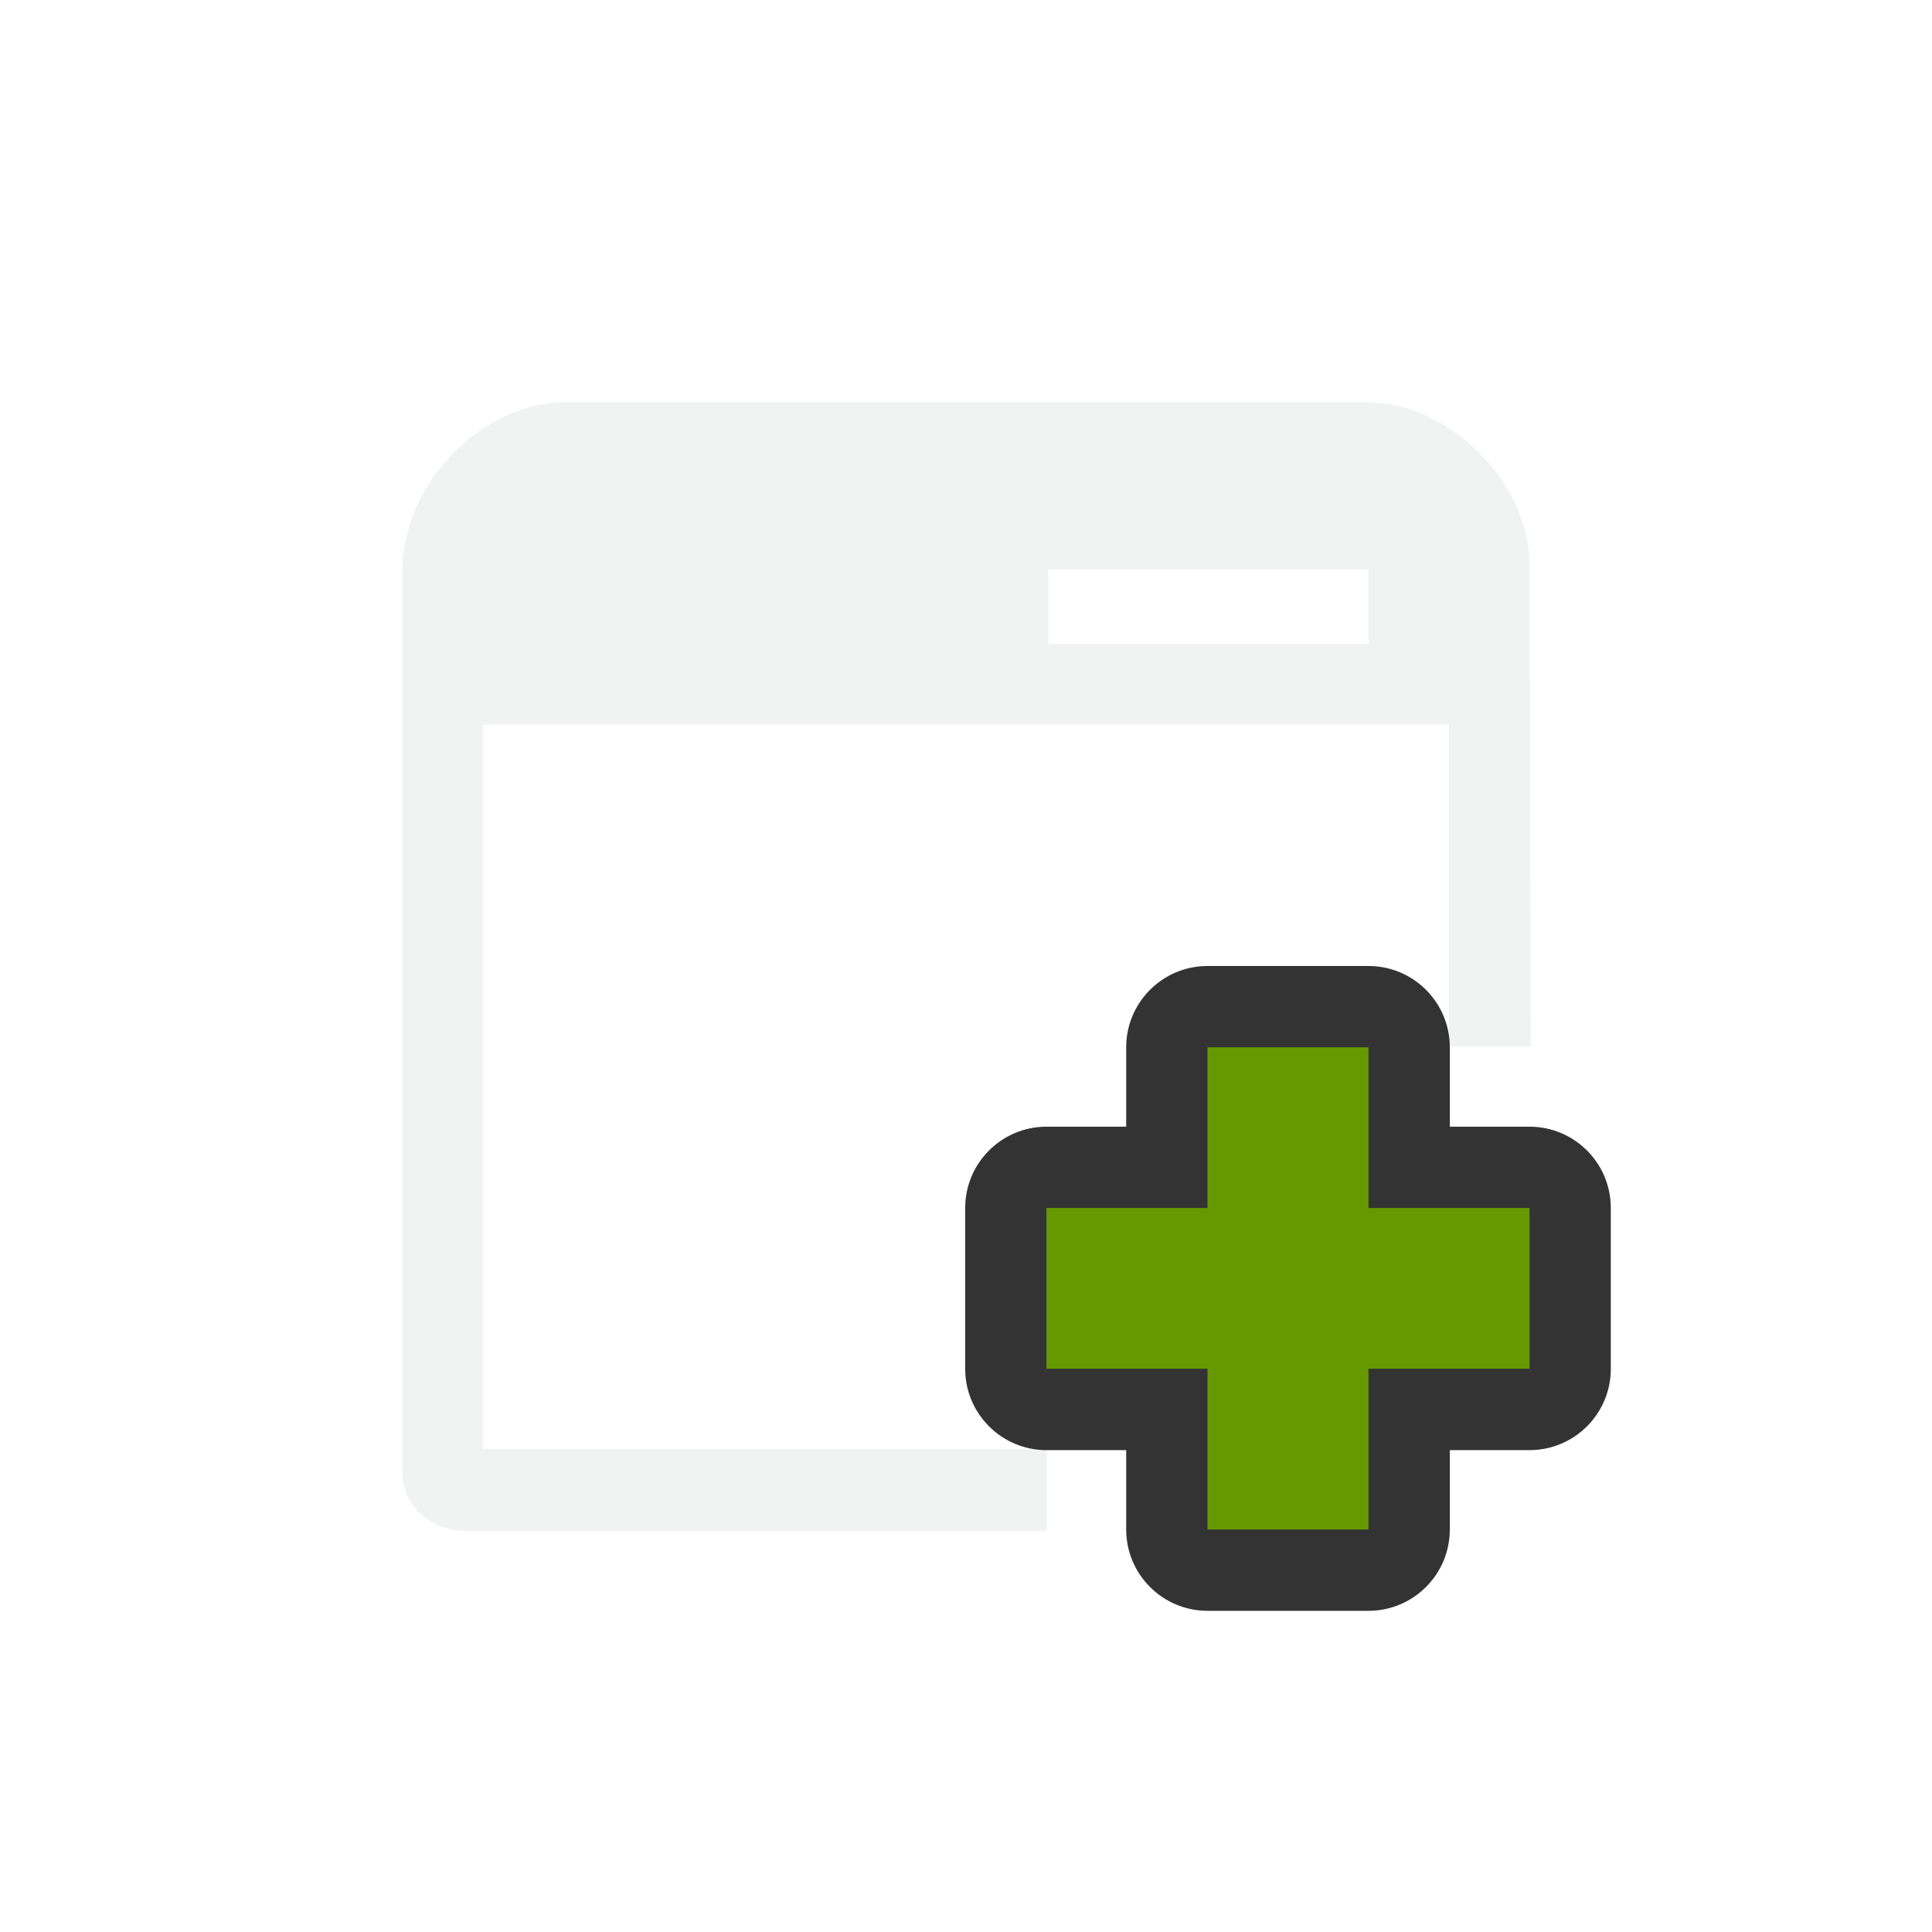
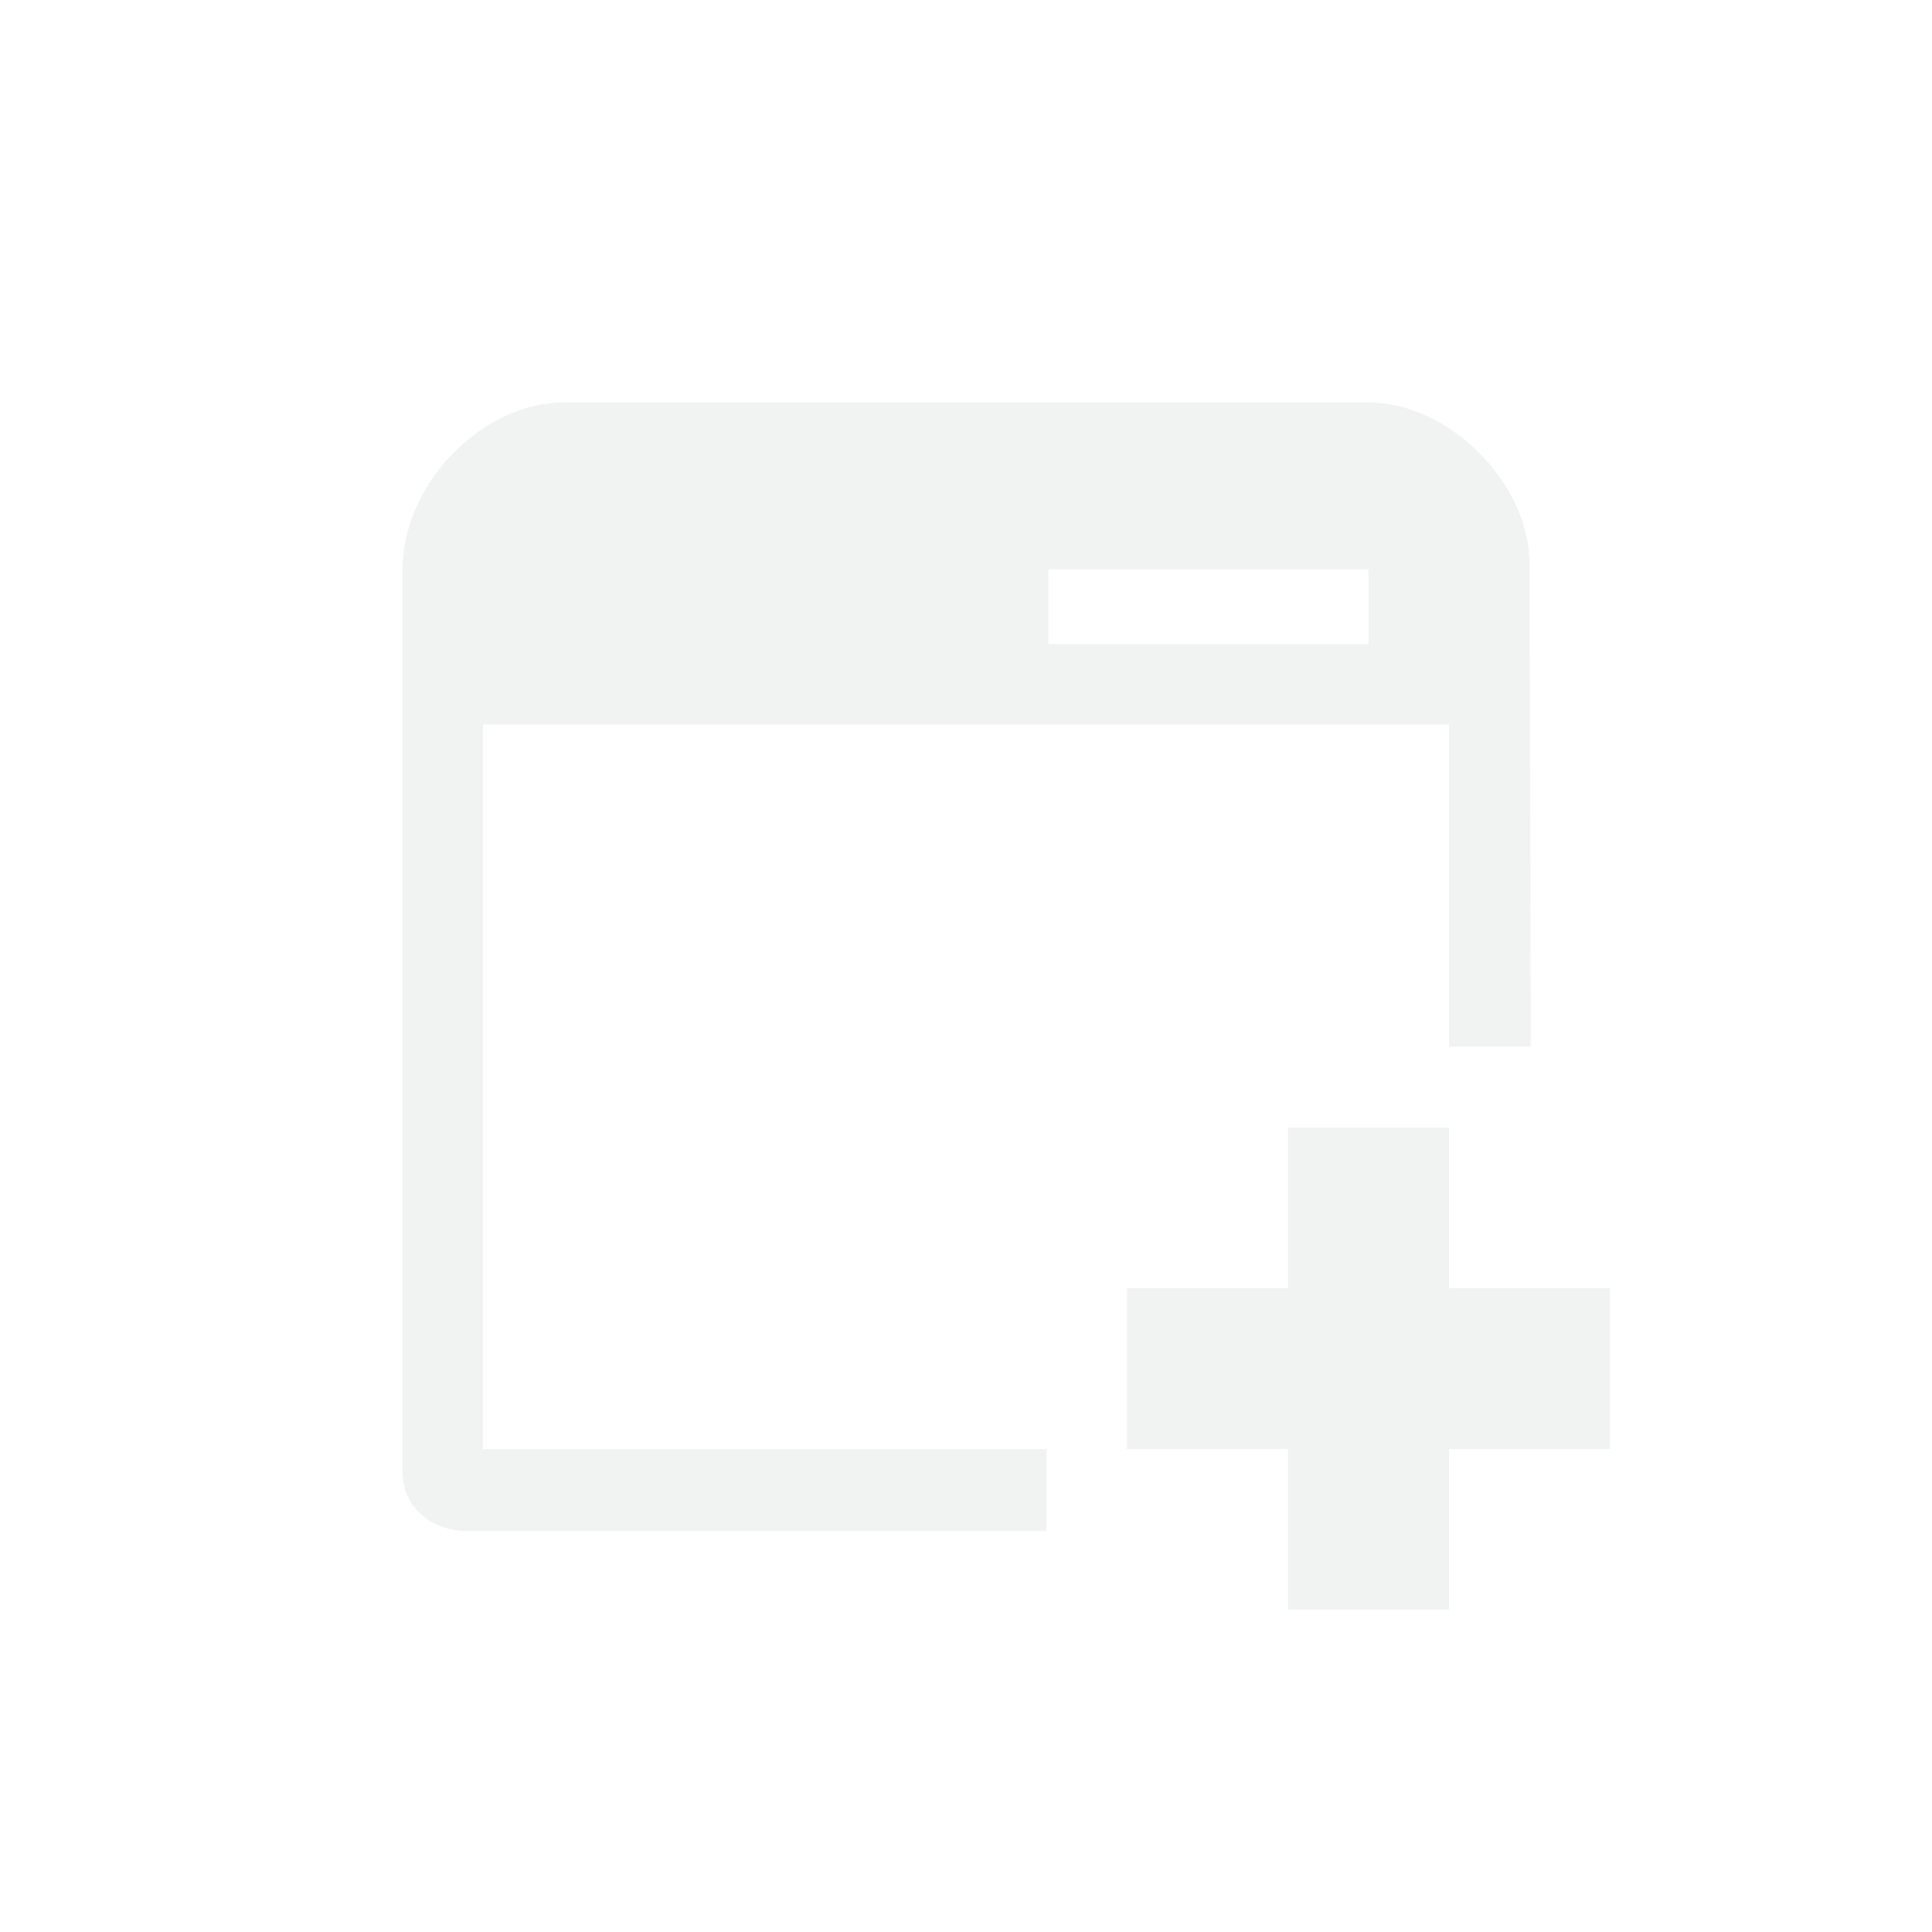
- <svg xmlns="http://www.w3.org/2000/svg" viewBox="-4 -4 24 24" version="1.1">
-   <path style="text-decoration-color:#000000;isolation:auto;mix-blend-mode:normal;text-indent:0;text-decoration-line:none;text-transform:none;text-decoration-style:solid" fill="#f1f2f2" d="m3 1c-1 0-2 1-2 2.08v11.197c0 0.448 0.36 0.743 0.809 0.743h7.191v-1.02h-7v-9h12v4h1.016l-0.016-6c-0.003-1-1-2-2-2h-10zm6.023 2.072h3.977v0.928h-3.977v-0.928z" />
-   <path d="m11 8a1.01 1.01 0 0 0 -1.01 1.01v0.986h-0.99a1.01 1.01 0 0 0 -1.01 1.01v1.998a1.01 1.01 0 0 0 1.01 1.01h0.99v0.986a1.01 1.01 0 0 0 1.01 1.01h2a1.01 1.01 0 0 0 1.01 -1.01v-0.986h0.99a1.01 1.01 0 0 0 1.01 -1.01v-1.998a1.01 1.01 0 0 0 -1.01 -1.01h-0.99v-0.986a1.01 1.01 0 0 0 -1.01 -1.01z" fill="#333" />
-   <path d="m11 9.01v1.996h-2v1.997h2v1.997h2v-1.997h2v-1.997h-2v-1.996z" fill="#690" />
+ <svg xmlns="http://www.w3.org/2000/svg" version="1.1" viewBox="-4 -4 24 24">
+   <path style="text-decoration-color:#000000;isolation:auto;mix-blend-mode:normal;text-indent:0;text-decoration-line:none;text-transform:none;text-decoration-style:solid" d="m3 1c-1 0-2 1-2 2.08v11.197c0 0.448 0.36 0.743 0.809 0.743h7.191v-1.02h-7v-9h12v4h1.016l-0.016-6c-0.003-1-1-2-2-2h-10zm6.023 2.072h3.977v0.928h-3.977v-0.928z" fill="#f1f2f2" />
+   <path fill="#f1f2f2" d="m12 10.007v1.996h-2v1.997h2v1.997h2v-1.997h2v-1.997h-2v-1.996z" />
</svg>
